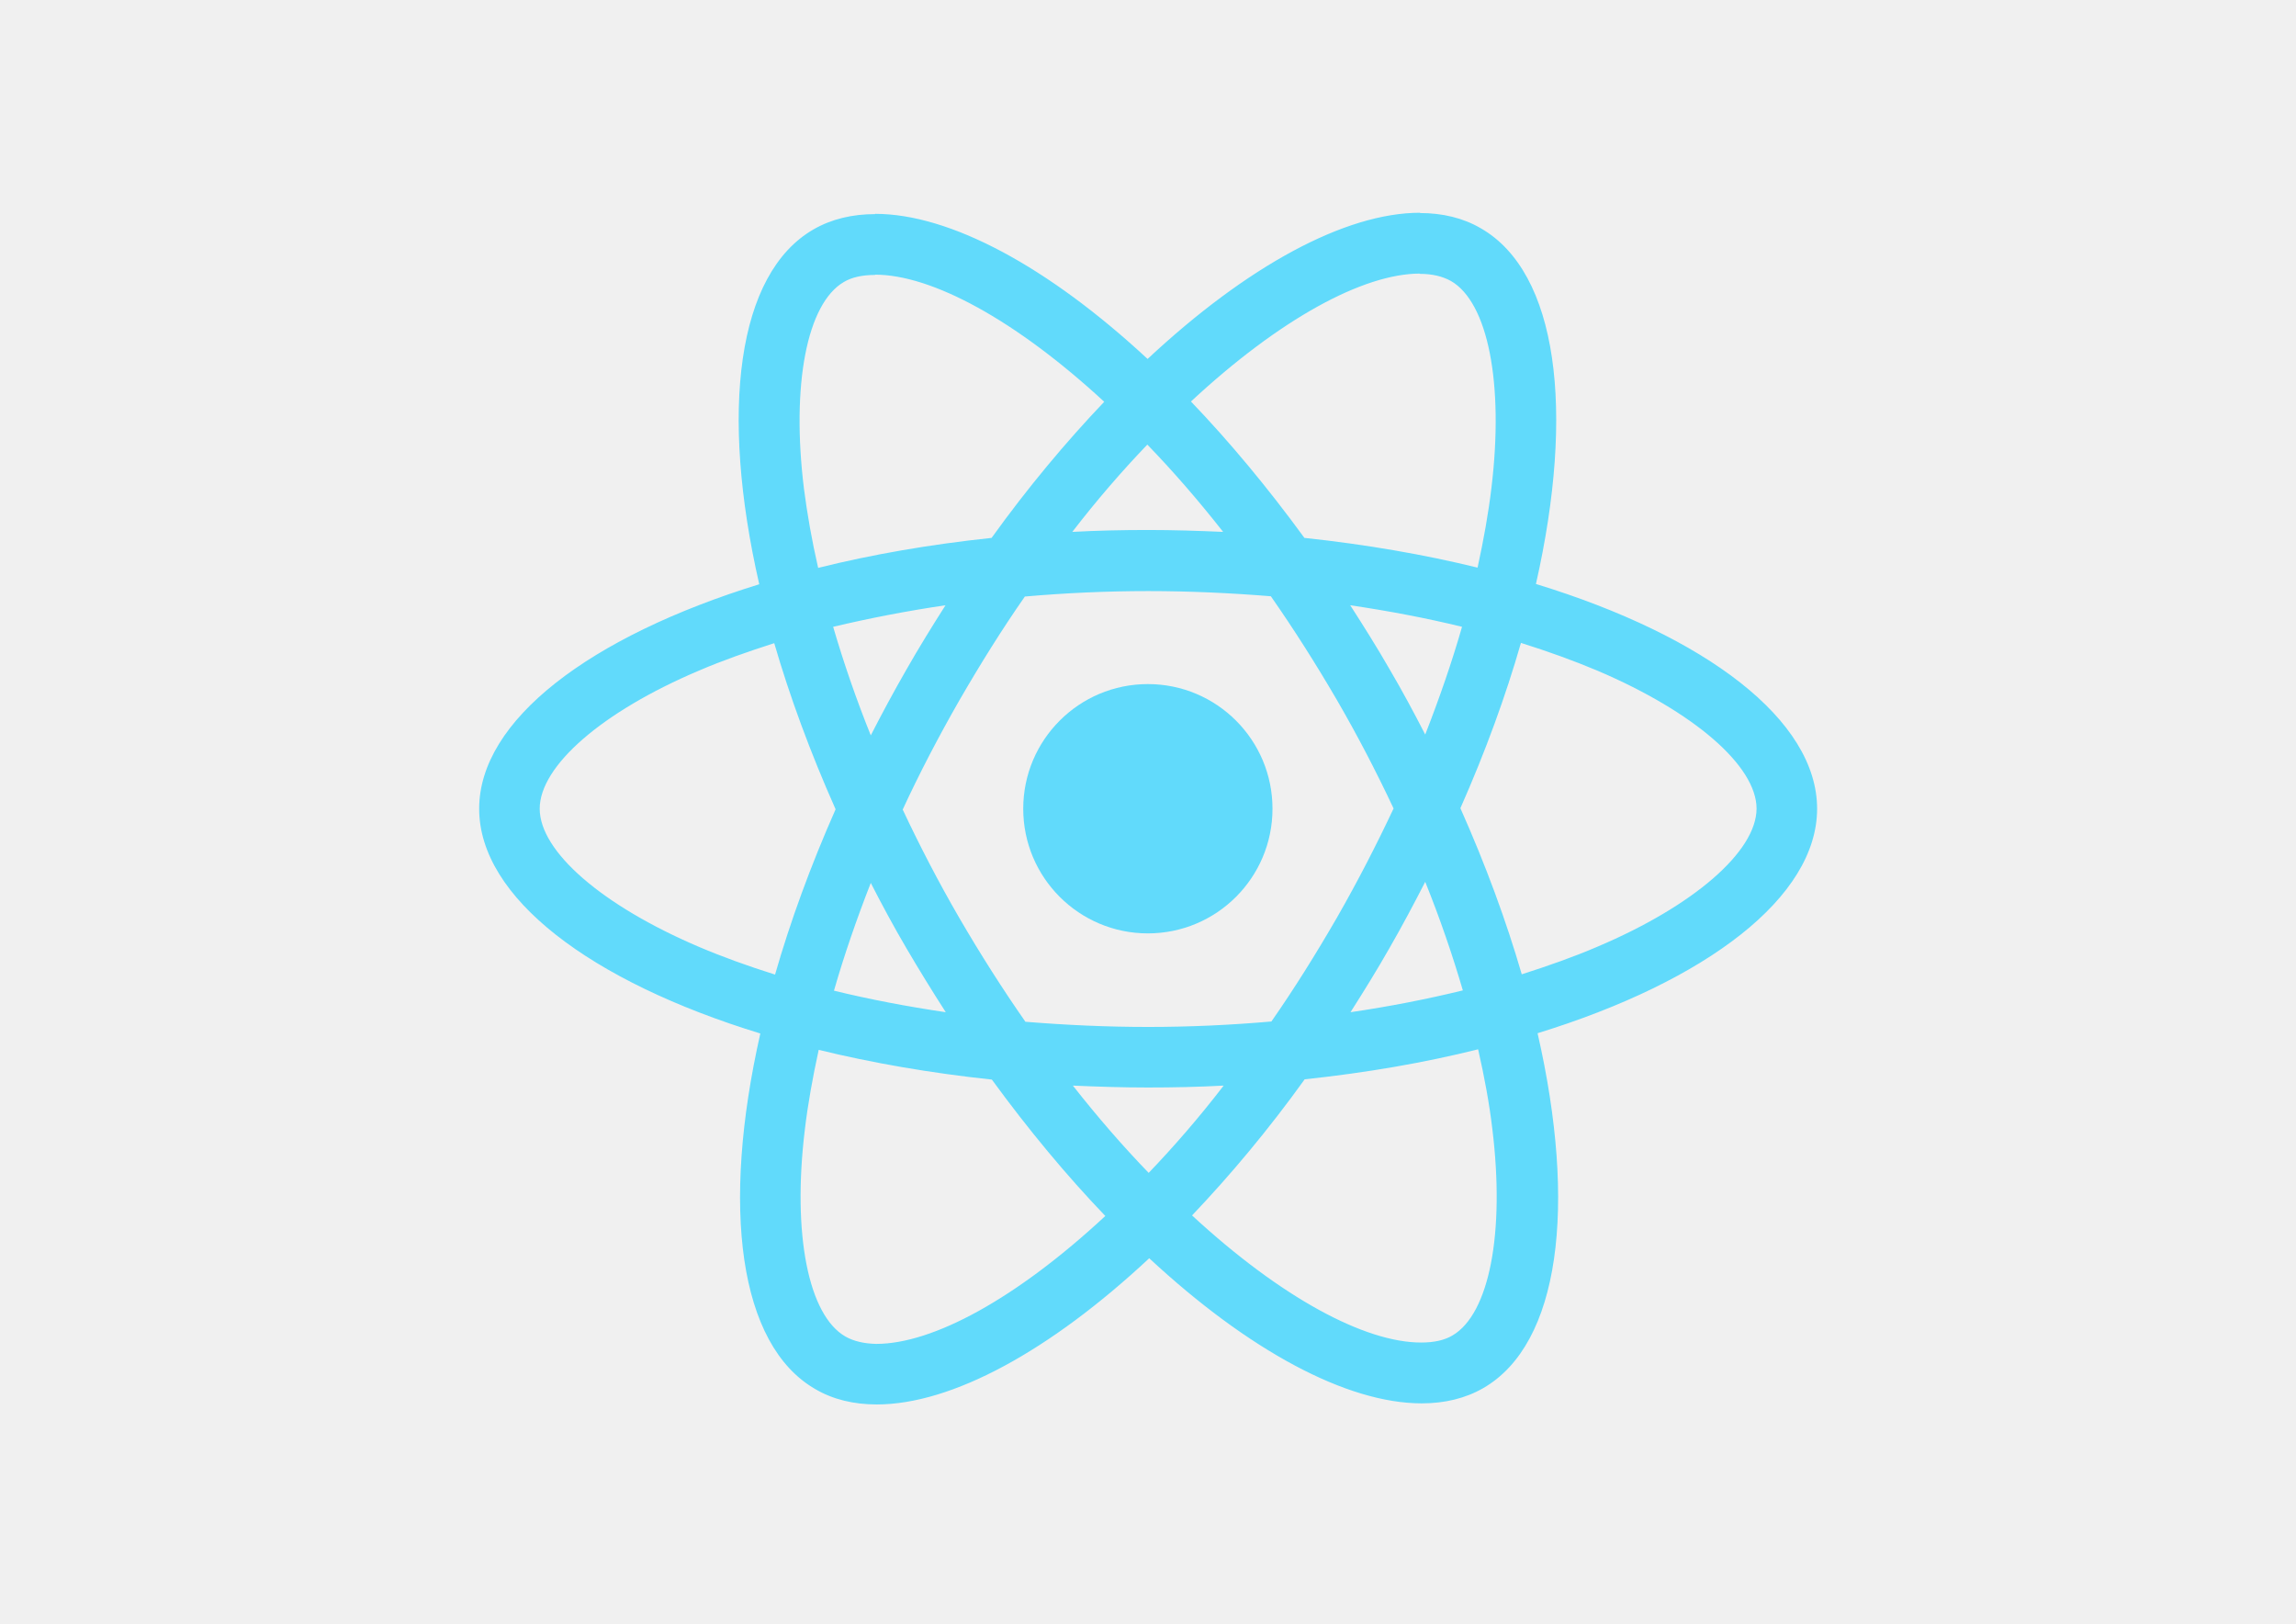
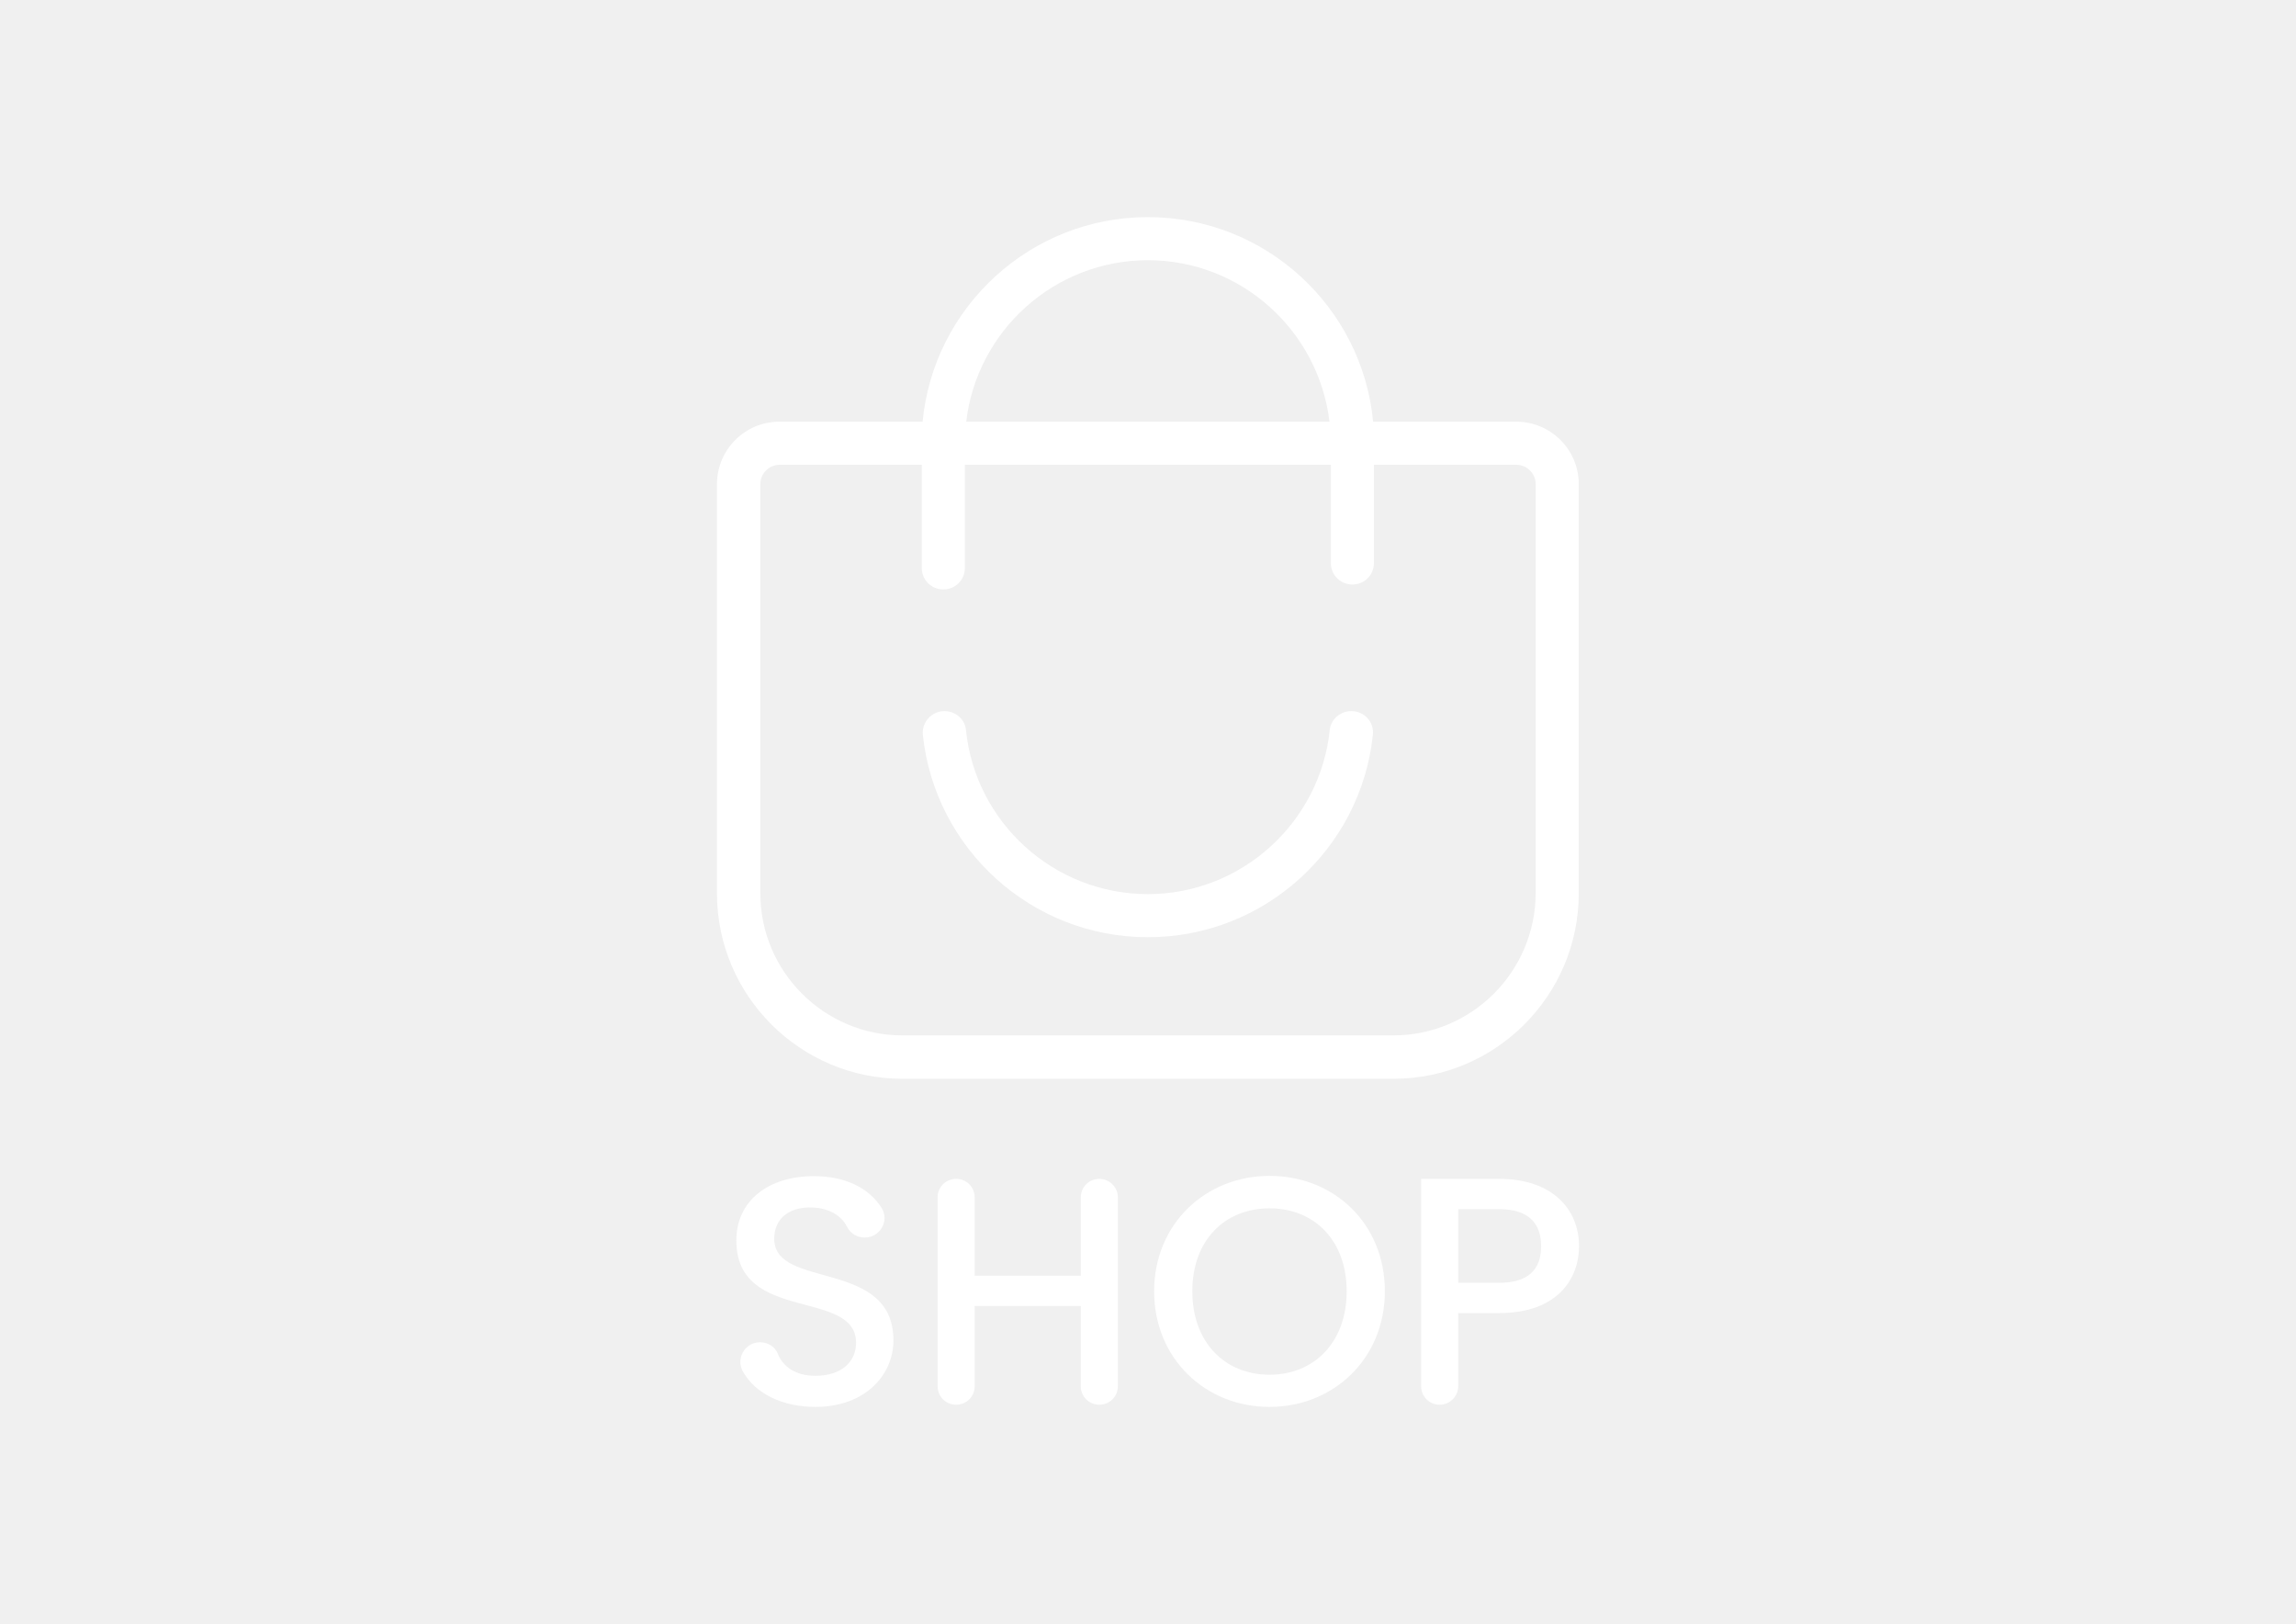
- <svg xmlns="http://www.w3.org/2000/svg" viewBox="0 0 841.9 595.3">
-   <g fill="#61DAFB">
-     <path d="M666.3 296.5c0-32.5-40.7-63.3-103.1-82.4 14.4-63.6 8-114.2-20.2-130.4-6.5-3.8-14.1-5.6-22.4-5.6v22.3c4.6 0 8.3.9 11.4 2.6 13.6 7.8 19.5 37.5 14.9 75.7-1.1 9.4-2.9 19.3-5.1 29.4-19.6-4.8-41-8.5-63.5-10.9-13.5-18.5-27.5-35.3-41.6-50 32.6-30.3 63.2-46.9 84-46.9V78c-27.5 0-63.5 19.6-99.9 53.6-36.4-33.8-72.4-53.2-99.9-53.2v22.3c20.7 0 51.4 16.5 84 46.6-14 14.7-28 31.4-41.3 49.9-22.6 2.4-44 6.1-63.6 11-2.3-10-4-19.7-5.2-29-4.7-38.2 1.1-67.9 14.6-75.8 3-1.8 6.9-2.6 11.5-2.6V78.5c-8.4 0-16 1.8-22.6 5.6-28.1 16.2-34.4 66.7-19.9 130.1-62.2 19.2-102.7 49.9-102.7 82.3 0 32.5 40.7 63.3 103.1 82.4-14.4 63.6-8 114.2 20.2 130.4 6.5 3.8 14.1 5.6 22.5 5.6 27.5 0 63.5-19.6 99.9-53.6 36.4 33.8 72.4 53.2 99.9 53.2 8.4 0 16-1.8 22.6-5.6 28.1-16.2 34.4-66.7 19.9-130.1 62-19.1 102.5-49.9 102.5-82.3zm-130.2-66.7c-3.7 12.9-8.3 26.2-13.5 39.5-4.1-8-8.4-16-13.1-24-4.6-8-9.5-15.8-14.4-23.4 14.2 2.1 27.9 4.7 41 7.9zm-45.8 106.5c-7.8 13.5-15.8 26.3-24.1 38.2-14.9 1.3-30 2-45.2 2-15.1 0-30.2-.7-45-1.9-8.3-11.9-16.4-24.6-24.2-38-7.6-13.1-14.5-26.4-20.8-39.8 6.2-13.4 13.2-26.8 20.7-39.9 7.8-13.5 15.8-26.3 24.1-38.2 14.9-1.3 30-2 45.2-2 15.1 0 30.2.7 45 1.9 8.3 11.9 16.4 24.6 24.2 38 7.6 13.1 14.5 26.4 20.8 39.8-6.3 13.4-13.2 26.8-20.7 39.9zm32.3-13c5.4 13.4 10 26.8 13.8 39.8-13.1 3.2-26.9 5.9-41.2 8 4.9-7.7 9.8-15.6 14.4-23.7 4.6-8 8.9-16.1 13-24.1zM421.2 430c-9.3-9.6-18.6-20.3-27.8-32 9 .4 18.2.7 27.5.7 9.4 0 18.7-.2 27.8-.7-9 11.7-18.3 22.4-27.5 32zm-74.4-58.9c-14.2-2.1-27.9-4.7-41-7.9 3.7-12.9 8.3-26.2 13.5-39.5 4.1 8 8.4 16 13.1 24 4.7 8 9.5 15.8 14.4 23.4zM420.7 163c9.3 9.6 18.6 20.3 27.8 32-9-.4-18.2-.7-27.5-.7-9.4 0-18.7.2-27.8.7 9-11.7 18.3-22.4 27.5-32zm-74 58.9c-4.9 7.7-9.8 15.6-14.4 23.7-4.6 8-8.9 16-13 24-5.4-13.4-10-26.8-13.8-39.8 13.1-3.1 26.9-5.8 41.2-7.9zm-90.5 125.2c-35.4-15.1-58.3-34.9-58.3-50.6 0-15.7 22.9-35.6 58.3-50.6 8.6-3.7 18-7 27.7-10.1 5.7 19.6 13.2 40 22.5 60.9-9.2 20.8-16.6 41.1-22.2 60.6-9.9-3.1-19.3-6.5-28-10.2zM310 490c-13.6-7.8-19.5-37.5-14.9-75.7 1.1-9.4 2.9-19.3 5.1-29.4 19.6 4.8 41 8.5 63.5 10.9 13.5 18.5 27.5 35.3 41.6 50-32.6 30.3-63.2 46.9-84 46.9-4.5-.1-8.3-1-11.3-2.7zm237.2-76.2c4.7 38.2-1.1 67.9-14.6 75.8-3 1.8-6.9 2.6-11.5 2.6-20.7 0-51.4-16.5-84-46.6 14-14.7 28-31.4 41.3-49.9 22.6-2.4 44-6.1 63.6-11 2.3 10.1 4.1 19.8 5.2 29.1zm38.5-66.7c-8.6 3.7-18 7-27.7 10.1-5.7-19.6-13.2-40-22.5-60.9 9.2-20.8 16.6-41.1 22.2-60.6 9.9 3.1 19.3 6.5 28.1 10.2 35.4 15.1 58.3 34.9 58.3 50.6-.1 15.7-23 35.6-58.4 50.6zM320.8 78.4z" />
-     <circle cx="420.9" cy="296.5" r="45.7" />
-     <path d="M520.5 78.1z" />
+ <svg xmlns="http://www.w3.org/2000/svg" version="1.1" id="Warstwa_1" x="0px" y="0px" viewBox="0 0 841.9 595.3" style="enable-background:new 0 0 841.9 595.3;" xml:space="preserve">
+   <style type="text/css">
+ 	.st0{fill:#FFFFFF;}
+ </style>
+   <g>
+     <path class="st0" d="M578.9,327.5v-150c0-12.7-10.3-22.9-22.9-22.9h-52.5c-4-42.1-39.5-75-82.6-75s-78.6,33-82.6,75h-52.5   c-12.7,0-22.9,10.3-22.9,22.9v150c0,37.5,30.5,68,68,68h180.1C548.4,395.5,578.9,365,578.9,327.5z M420.9,95.4   c34.3,0,62.6,25.9,66.6,59.2H354.3C358.2,121.3,386.6,95.4,420.9,95.4z M510.9,379.6H330.9c-28.7,0-52.1-23.4-52.1-52.1v-150   c0-3.9,3.2-7.1,7.1-7.1h52.1v37.8c0,4.4,3.5,7.9,7.9,7.9s7.9-3.5,7.9-7.9v-37.8H488v36c0,4.4,3.5,7.9,7.9,7.9   c4.4,0,7.9-3.5,7.9-7.9v-36H556c3.9,0,7.1,3.2,7.1,7.1v150C563,356.2,539.7,379.6,510.9,379.6z" />
+     <path class="st0" d="M495.5,260.7L495.5,260.7c-4,0-7.5,3-7.9,6.9c-3.5,33.7-32.1,60.2-66.7,60.2s-63.3-26.4-66.7-60.2   c-0.4-4-3.9-6.9-7.9-6.9l0,0c-4.7,0-8.4,4.1-7.9,8.8c4.4,41.6,39.7,74.1,82.5,74.1s78.1-32.5,82.5-74.1   C504,264.8,500.3,260.7,495.5,260.7L495.5,260.7z" />
+     <path class="st0" d="M283.9,454.2c0-8,6.1-11.8,13.9-11.5c6.5,0.2,10.9,3.2,12.8,7.1c1.2,2.4,3.7,3.9,6.4,3.9h0.1   c5.6,0,9.1-6.1,6.2-10.8c-4.7-7.5-13.6-11.7-24.8-11.7c-16.9,0-28.5,9.1-28.5,23.6c0,30.5,43.9,17.5,43.9,37.5   c0,7-5.4,12.1-14.9,12.1c-7.4,0-11.9-3.4-13.8-8.1c-1-2.6-3.7-4.2-6.5-4.2l0,0c-5.5,0-9,5.9-6.3,10.7c4.6,8.2,14.6,13,26.6,13   c18.4,0,28.6-11.9,28.6-24.3C327.7,461.3,283.9,472.9,283.9,454.2L283.9,454.2z" />
+     <path class="st0" d="M403.1,432.2c-3.8,0-6.8,3-6.8,6.8v28.7h-38.9V439c0-3.8-3-6.8-6.8-6.8s-6.8,3-6.8,6.8v69.2   c0,3.8,3,6.8,6.8,6.8s6.8-3,6.8-6.8v-29.4h38.9v29.4c0,3.8,3,6.8,6.8,6.8s6.8-3,6.8-6.8V439C409.9,435.2,406.8,432.2,403.1,432.2z" />
+     <path class="st0" d="M465.5,431.1c-23.3,0-42.3,17.5-42.3,42.3c0,24.8,18.9,42.4,42.3,42.4c23.3,0,42.3-17.5,42.3-42.4   C507.8,448.5,489.1,431.1,465.5,431.1z M465.5,504c-16.4,0-28.3-11.9-28.3-30.6s11.9-30.4,28.3-30.4s28.3,11.7,28.3,30.4   S481.9,504,465.5,504z" />
+     <path class="st0" d="M549.7,432.2h-28.6v76c0,3.8,3,6.8,6.8,6.8c3.7,0,6.8-3,6.8-6.8v-26.8h15c21.5,0,29.3-12.7,29.3-24.5   C579,443.4,569.3,432.2,549.7,432.2L549.7,432.2z M549.7,470.3h-15v-27h15c10.6,0,15.4,5,15.4,13.6S560.3,470.3,549.7,470.3z" />
  </g>
</svg>
